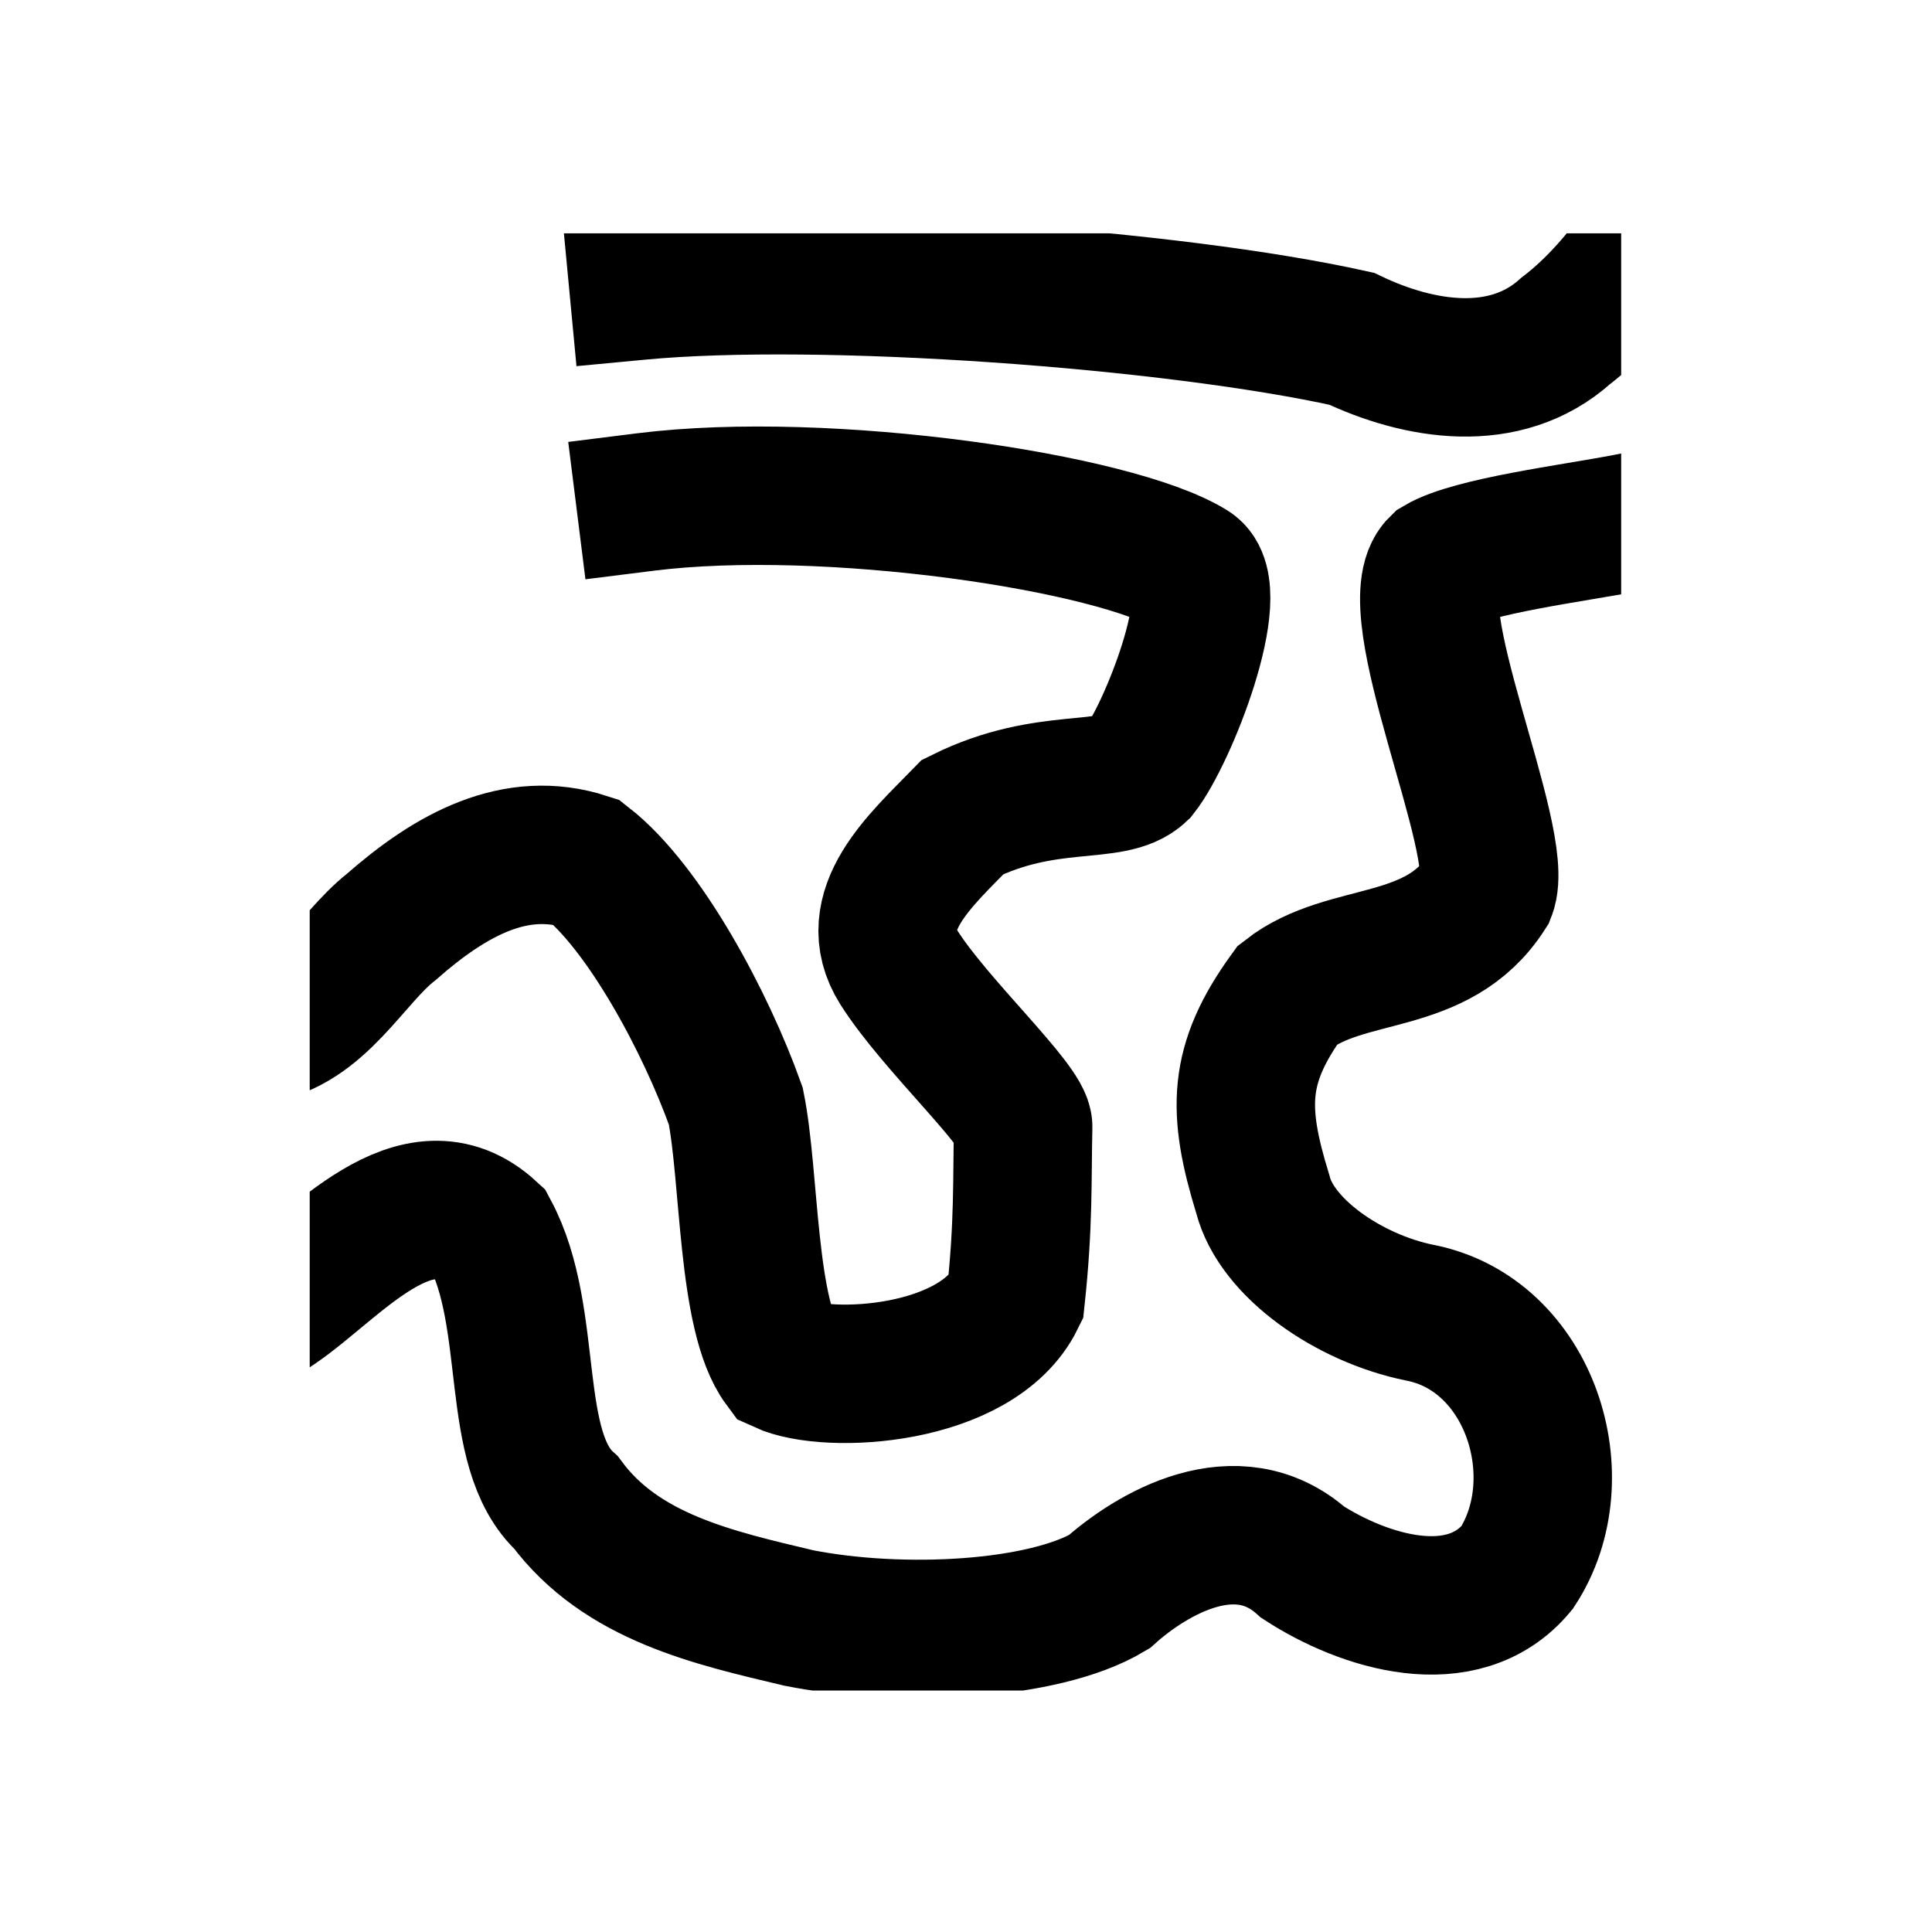
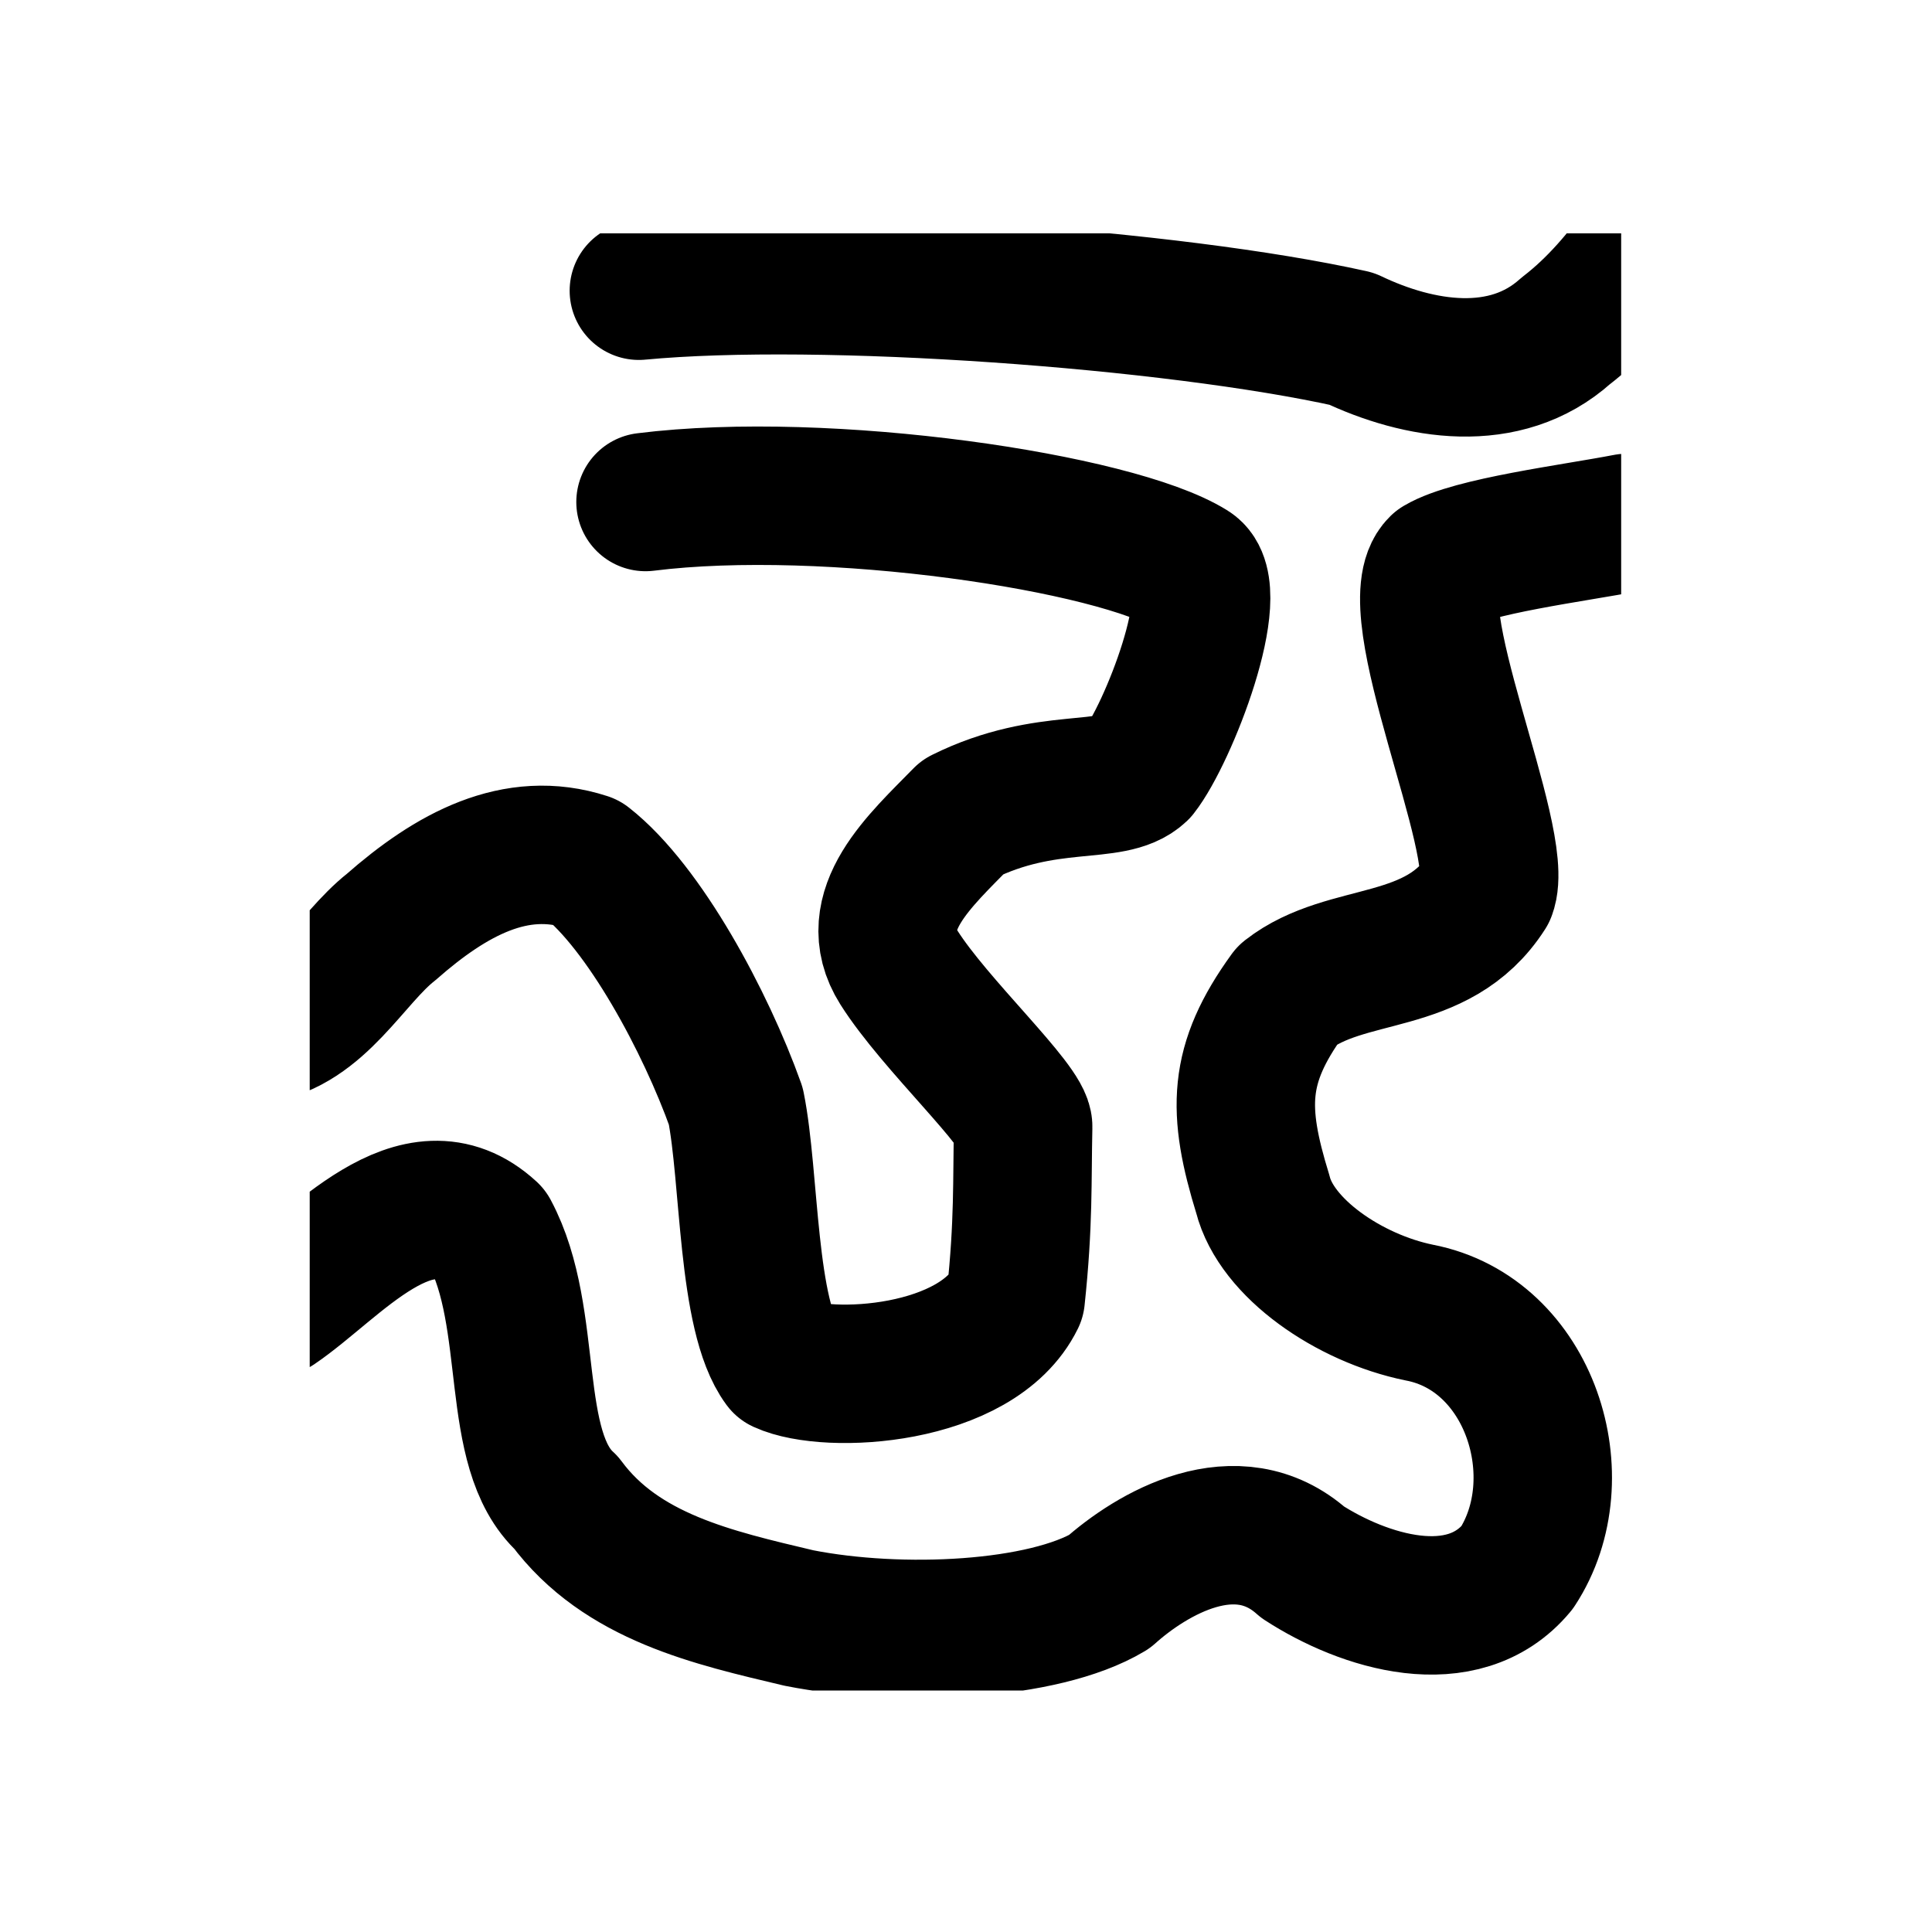
<svg xmlns="http://www.w3.org/2000/svg" width="48" height="48" aria-hidden="true" focusable="false" version="1.1" viewBox="0 96 960 960">
  <defs>
    <clipPath id="clipPath2152">
      <path d="m-66.758 58.383v1087.4h1110.4v-1087.4zm186.76 117.62h720v800h-720z" display="none" fill="#0008ff" />
      <path class="powerclip" d="m43.039 124.26h868.07v860.96h-868.07zm-109.8-65.877v1087.4h1110.4v-1087.4zm186.76 117.62v800h720v-800z" fill="#0008ff" />
    </clipPath>
  </defs>
-   <path transform="matrix(.90508 0 0 .90508 45.283 52.655)" d="m101.25 765.38c32.573-22.006 77.301-77.878 117.54-40.835 25.339 47.382 9.945 119.18 42.001 148.33 30.381 41.087 80.998 52.183 127.75 63.305 56.168 11.072 134.38 7.143 170.33-14.354 23.346-20.924 70.066-48.669 106.28-16.273 33.343 21.655 87.817 38.895 117.7 2.963 32.169-49.178 7.258-128.36-53.724-140.02-38.617-7.884-78.425-35.443-85.843-64.912-14.296-46.325-14.013-71.4 13.646-109.59 32.519-25.365 82.045-13.84 109.28-56.4 10.947-27.864-49.287-156.99-26.272-179.25 18.135-10.748 73.88-17.688 103.19-23.371m-542.42-127.47c100.33-9.488 293.07 4.519 391.3 26.369 36.967 17.657 84.253 25.595 117.52-4.288 17.114-13.143 31.15-29.832 43.599-47.34m-548.77 141.25c99.747-12.495 258.17 11.15 299.41 36.903 18.28 11.415-12.428 90.46-28.352 110.71-14.914 14.111-50.554 2.264-96.869 25.272-23.197 23.801-54.814 51.445-35.068 82.699 19.746 31.254 68.6 76.093 68.215 87.471-0.659 29.489 0.341 52.68-4.086 94.075-21.172 43.088-103.03 47.615-128.19 36.036-19.588-26.411-17.622-102.51-25.491-141.51-16.512-46.272-50.236-109.05-82.162-134.02-38.668-12.572-74.091 6.712-107.04 35.697-22.264 17.472-39.69 53.578-73.329 58.757" clip-path="url(#clipPath2152)" fill="none" stroke="currentColor" stroke-linecap="square" stroke-width="76" />
-   <path d="m120 176h720v800h-720z" display="none" fill="none" stroke="#f00" stroke-linecap="square" stroke-width="2" />
+   <path transform="matrix(.90508 0 0 .90508 45.283 52.655)" d="m101.25 765.38c32.573-22.006 77.301-77.878 117.54-40.835 25.339 47.382 9.945 119.18 42.001 148.33 30.381 41.087 80.998 52.183 127.75 63.305 56.168 11.072 134.38 7.143 170.33-14.354 23.346-20.924 70.066-48.669 106.28-16.273 33.343 21.655 87.817 38.895 117.7 2.963 32.169-49.178 7.258-128.36-53.724-140.02-38.617-7.884-78.425-35.443-85.843-64.912-14.296-46.325-14.013-71.4 13.646-109.59 32.519-25.365 82.045-13.84 109.28-56.4 10.947-27.864-49.287-156.99-26.272-179.25 18.135-10.748 73.88-17.688 103.19-23.371m-542.42-127.47c100.33-9.488 293.07 4.519 391.3 26.369 36.967 17.657 84.253 25.595 117.52-4.288 17.114-13.143 31.15-29.832 43.599-47.34m-548.77 141.25c99.747-12.495 258.17 11.15 299.41 36.903 18.28 11.415-12.428 90.46-28.352 110.71-14.914 14.111-50.554 2.264-96.869 25.272-23.197 23.801-54.814 51.445-35.068 82.699 19.746 31.254 68.6 76.093 68.215 87.471-0.659 29.489 0.341 52.68-4.086 94.075-21.172 43.088-103.03 47.615-128.19 36.036-19.588-26.411-17.622-102.51-25.491-141.51-16.512-46.272-50.236-109.05-82.162-134.02-38.668-12.572-74.091 6.712-107.04 35.697-22.264 17.472-39.69 53.578-73.329 58.757" clip-path="url(#clipPath2152)" fill="none" stroke="currentColor" stroke-linecap="round" stroke-linejoin="round" stroke-width="76" />
+   <path d="m120 176h720v800h-720z" display="none" fill="none" stroke="#f00" stroke-linecap="round" stroke-linejoin="round" stroke-width="2" />
</svg>
